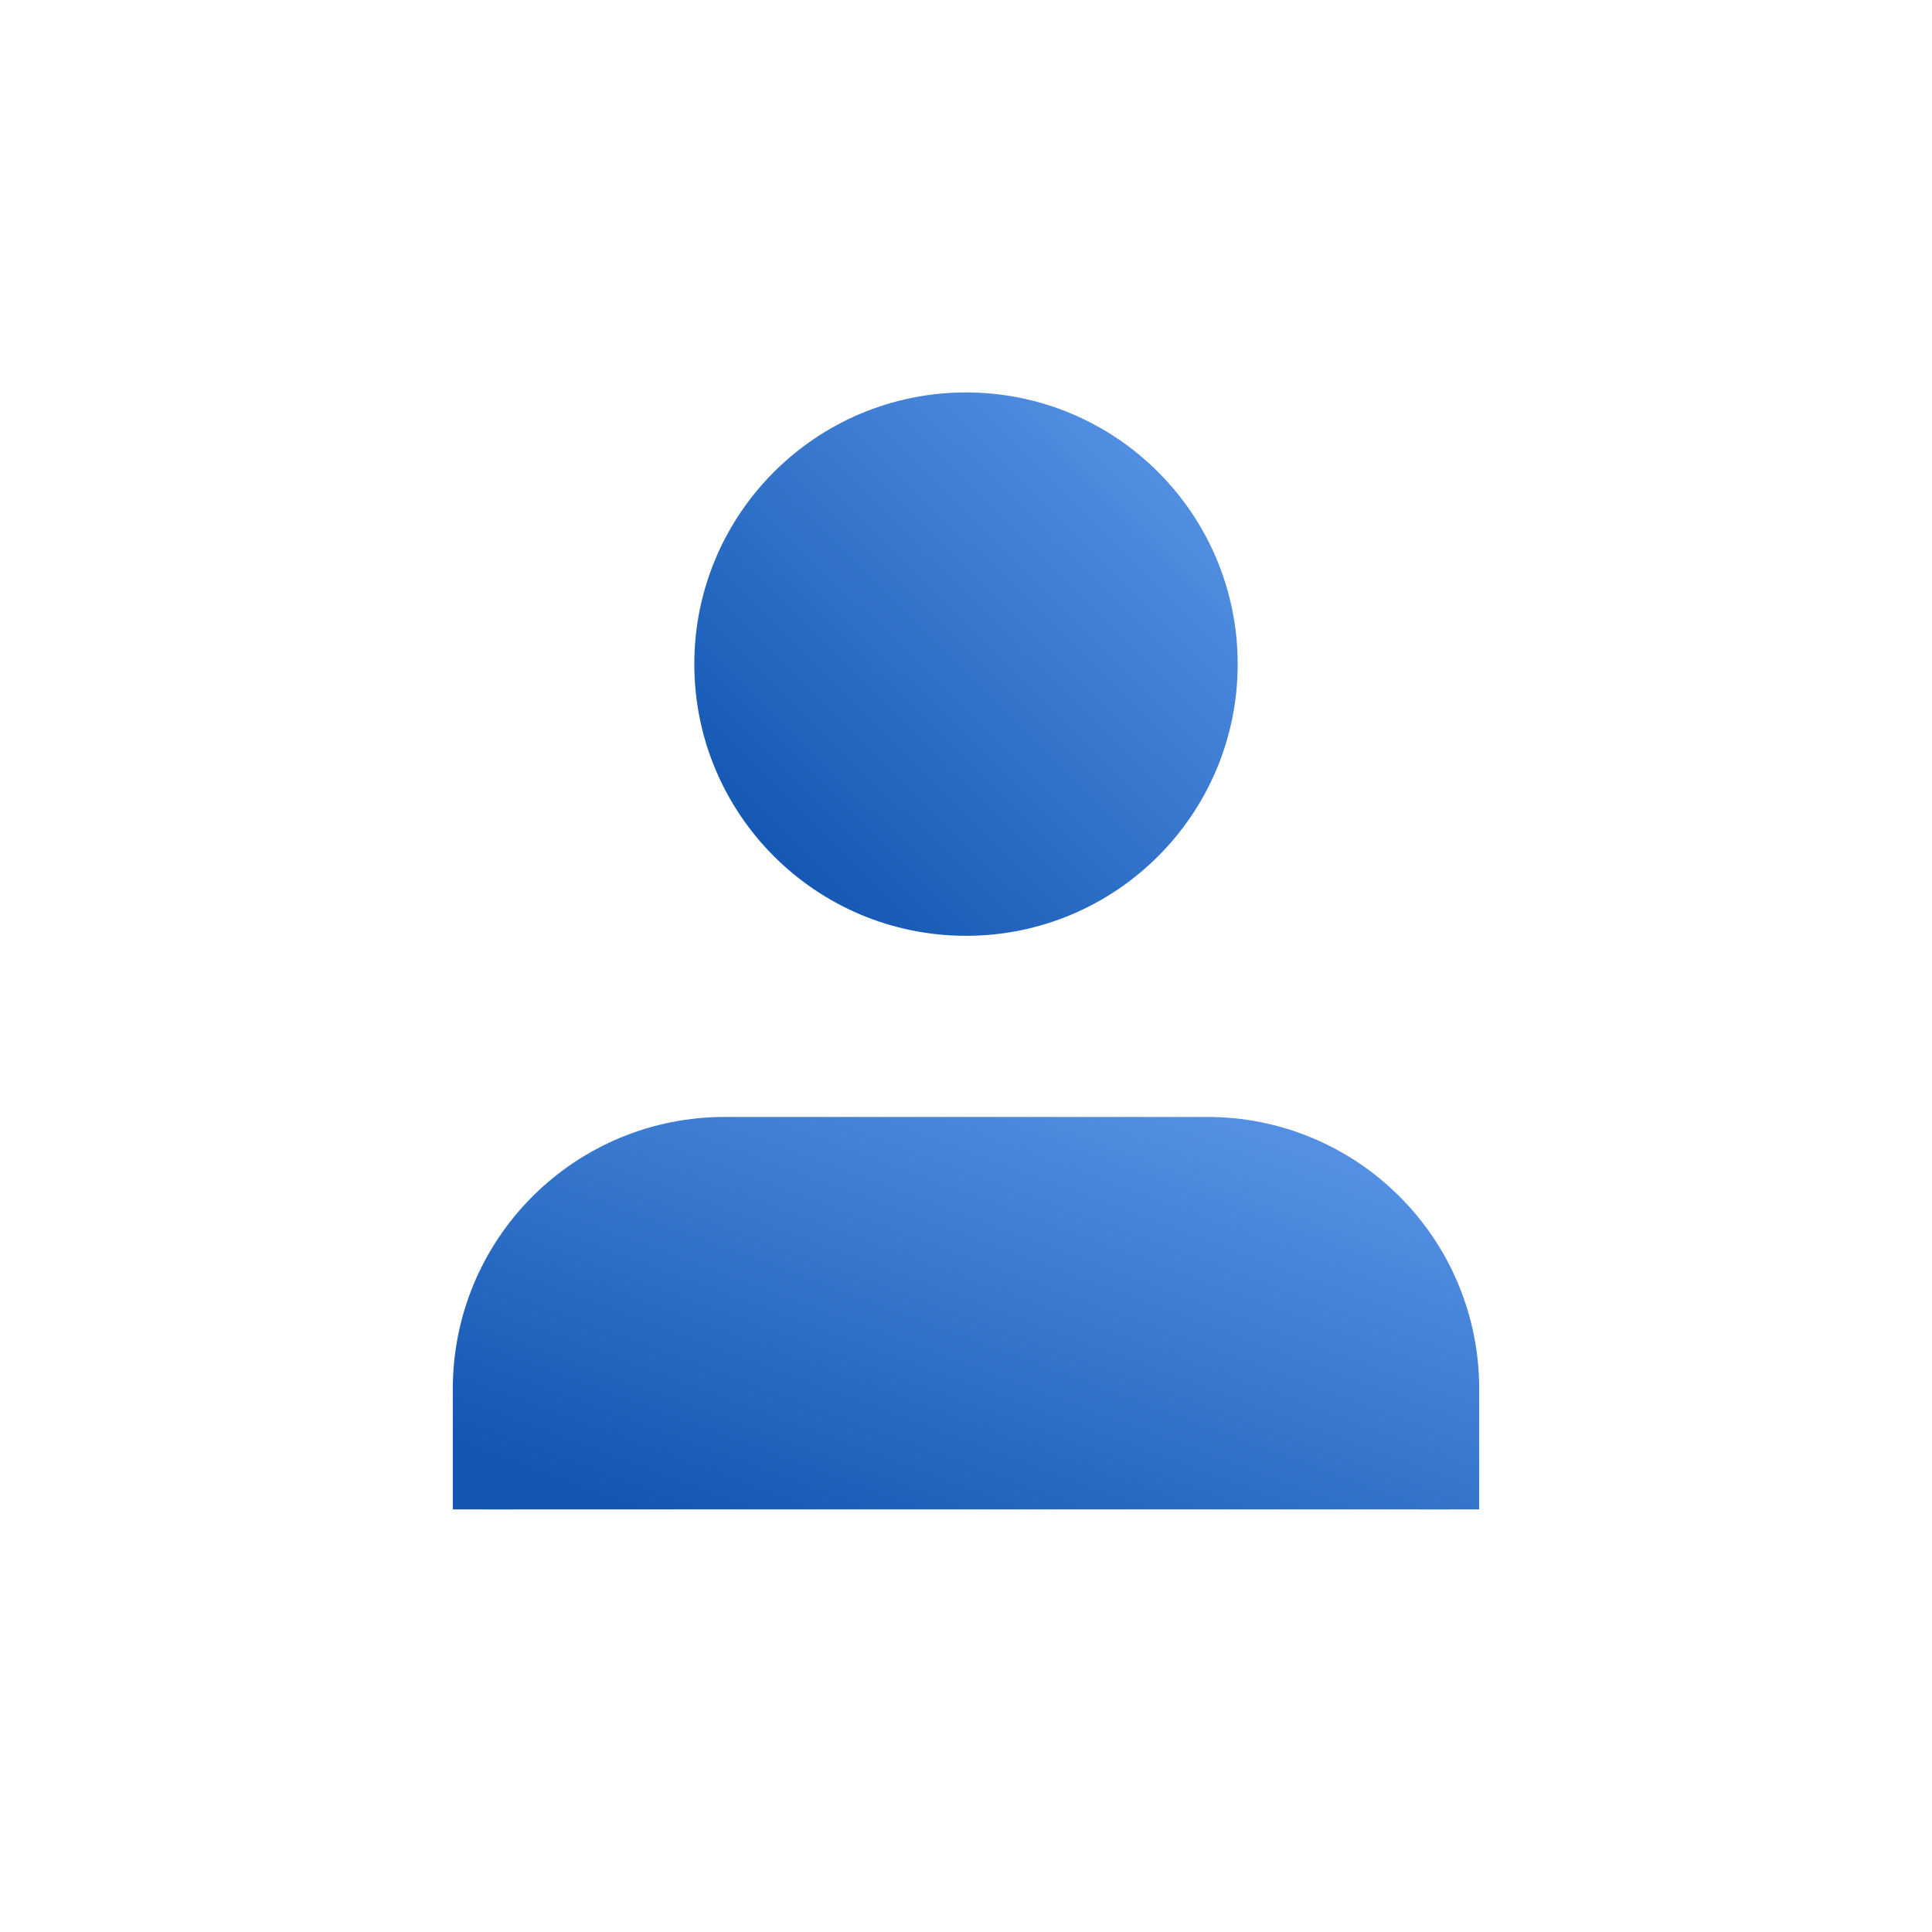
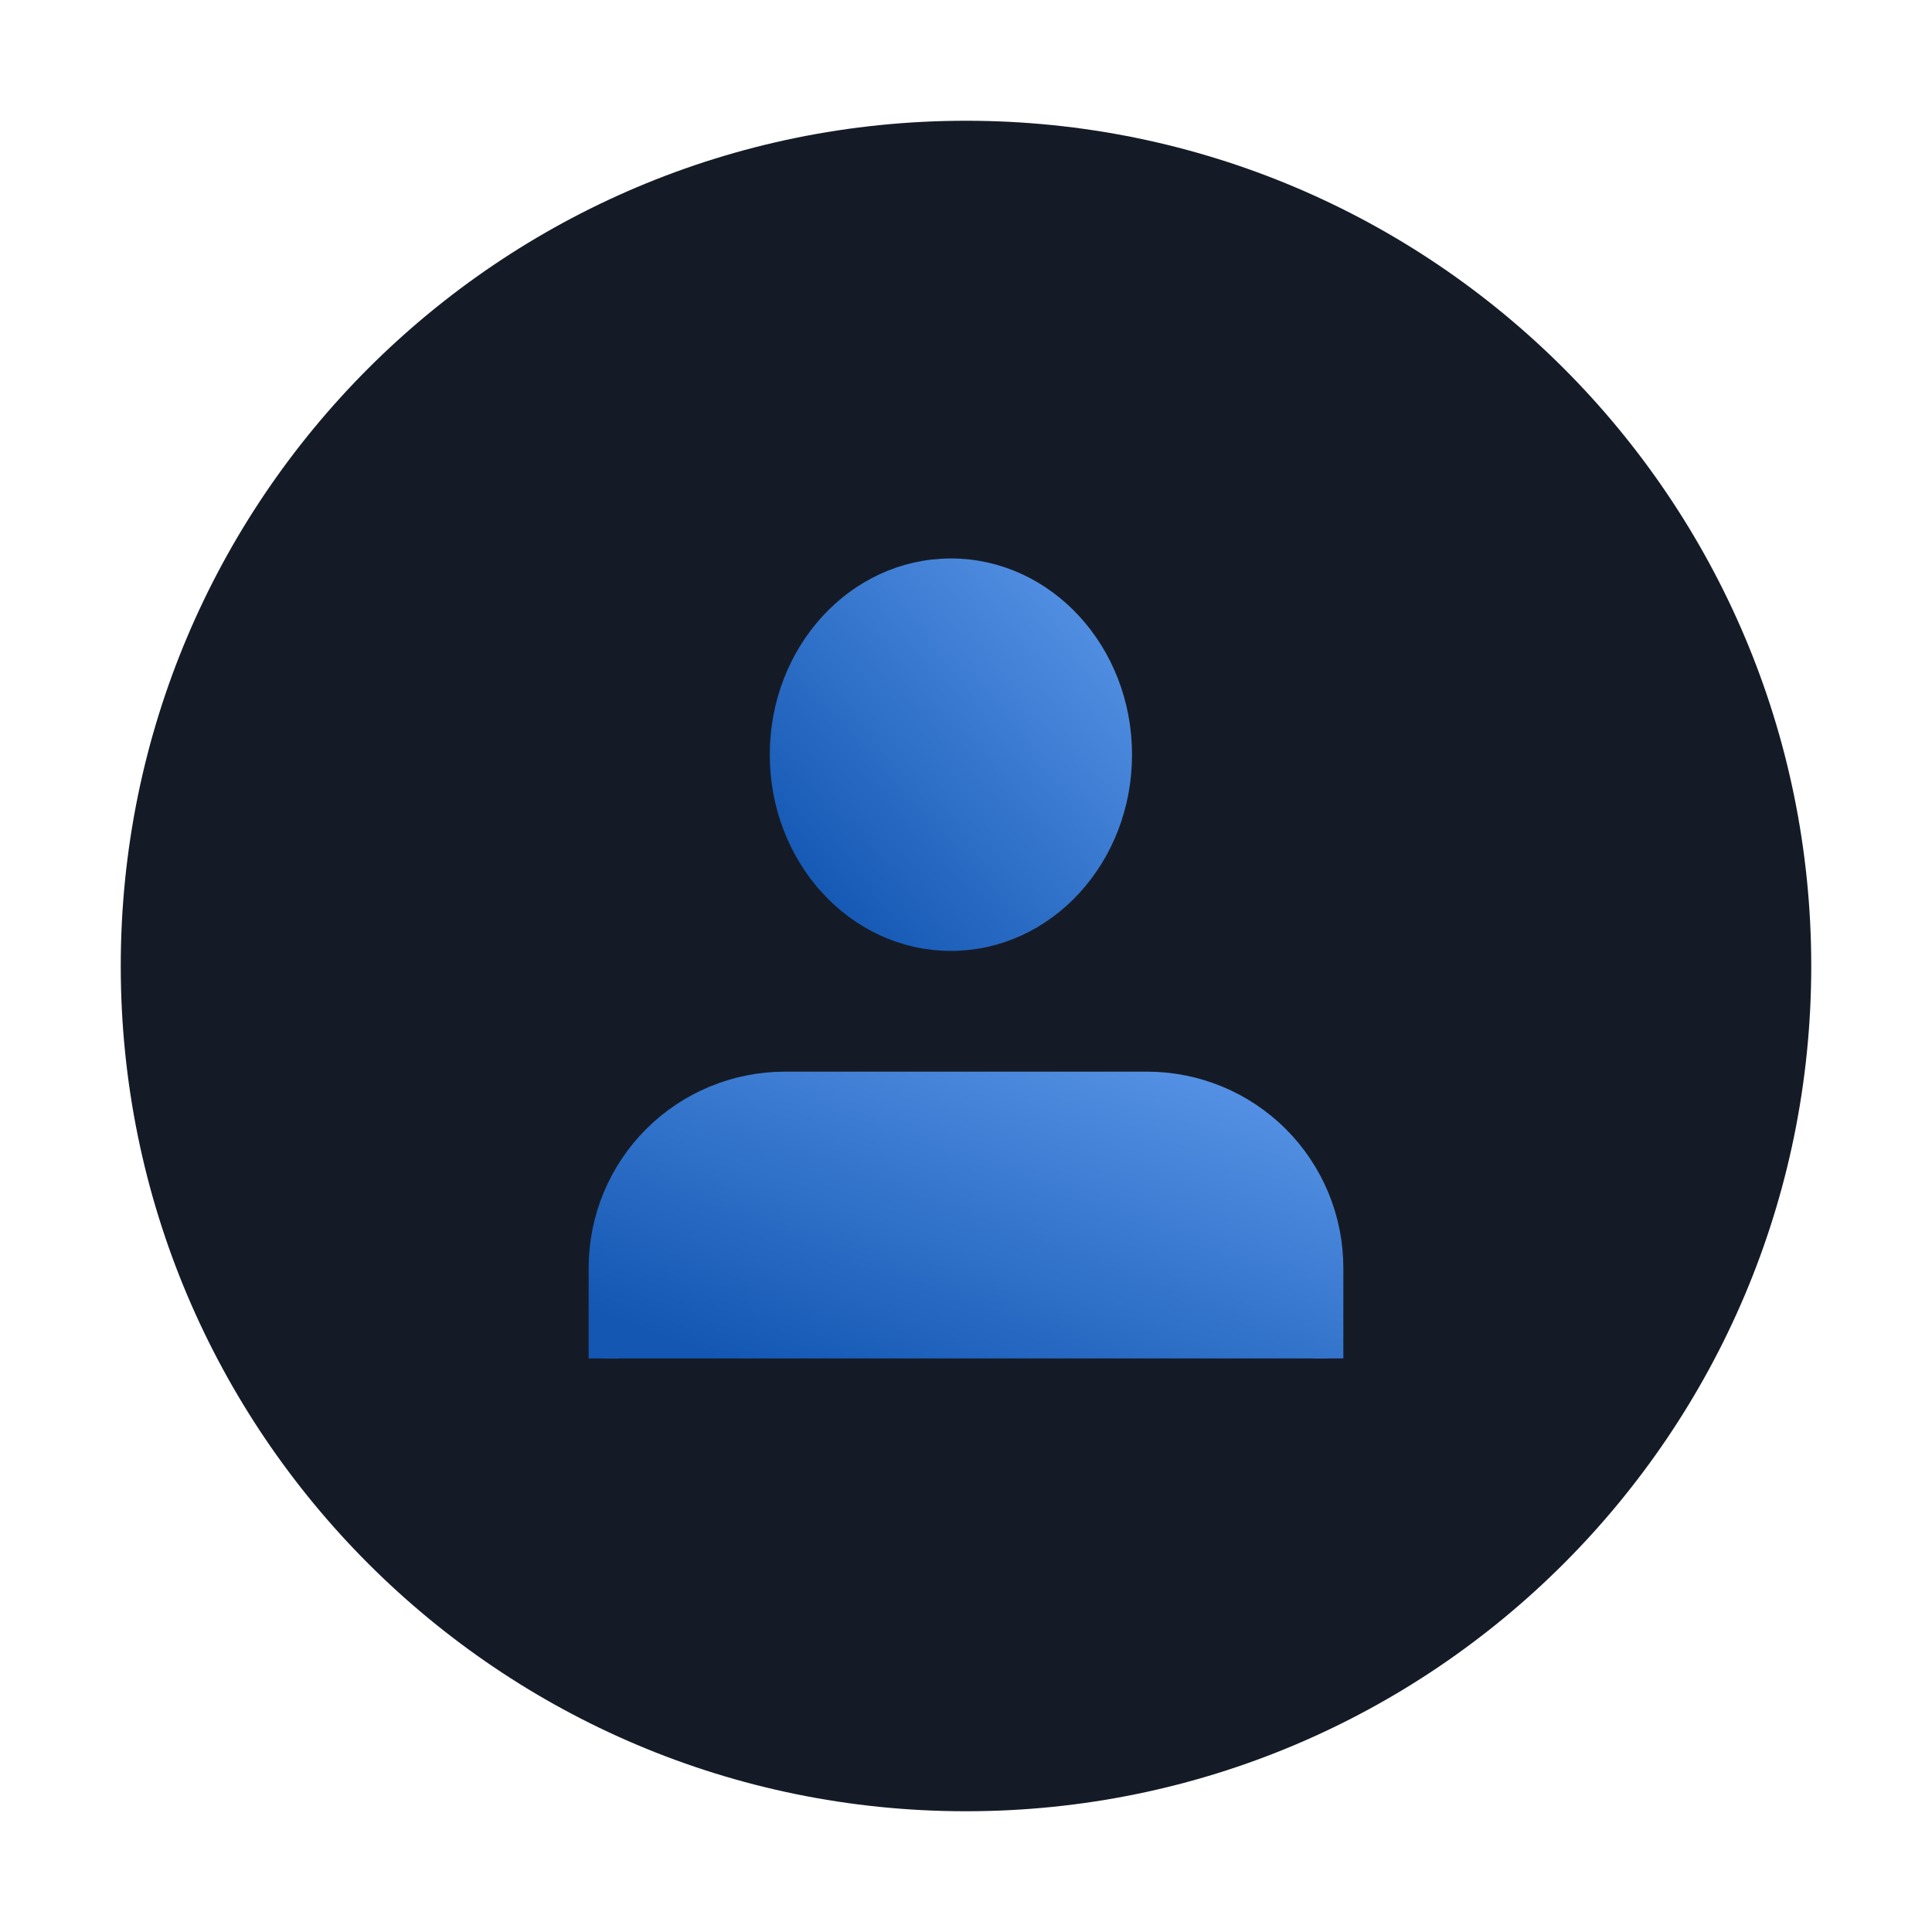
- <svg xmlns="http://www.w3.org/2000/svg" width="32" height="32" viewBox="0 0 32 32" fill="none">
+ <svg xmlns="http://www.w3.org/2000/svg" width="64" height="64" viewBox="0 0 64 64" fill="none">
  <g id="icon-user">
+     <circle id="Ellipse 318" cx="32" cy="32" r="28" fill="#151B26" />
    <g id="Vector">
-       <path d="M24 25V23C24 21.939 23.579 20.922 22.828 20.172C22.078 19.421 21.061 19 20 19H12C10.939 19 9.922 19.421 9.172 20.172C8.421 20.922 8 21.939 8 23V25" fill="url(#paint0_linear_52_201)" />
-       <path d="M24 25V23C24 21.939 23.579 20.922 22.828 20.172C22.078 19.421 21.061 19 20 19H12C10.939 19 9.922 19.421 9.172 20.172C8.421 20.922 8 21.939 8 23V25" stroke="url(#paint1_linear_52_201)" stroke-linejoin="round" />
+       <path d="M44 45V42C44 40.409 43.368 38.883 42.243 37.757C41.117 36.632 39.591 36 38 36H26C24.409 36 22.883 36.632 21.757 37.757C20.632 38.883 20 40.409 20 42V45" fill="url(#paint0_linear_796_1015)" />
+       <path d="M44 45V42C44 40.409 43.368 38.883 42.243 37.757C41.117 36.632 39.591 36 38 36H26C24.409 36 22.883 36.632 21.757 37.757C20.632 38.883 20 40.409 20 42V45" stroke="url(#paint1_linear_796_1015)" stroke-linejoin="round" />
    </g>
-     <path id="Vector_2" d="M16 15C18.209 15 20 13.209 20 11C20 8.791 18.209 7 16 7C13.791 7 12 8.791 12 11C12 13.209 13.791 15 16 15Z" fill="url(#paint2_linear_52_201)" stroke="url(#paint3_linear_52_201)" stroke-linecap="round" stroke-linejoin="round" />
+     <path id="Vector_2" d="M31.5 31C34.538 31 37 28.314 37 25C37 21.686 34.538 19 31.5 19C28.462 19 26 21.686 26 25C26 28.314 28.462 31 31.5 31Z" fill="url(#paint2_linear_796_1015)" stroke="url(#paint3_linear_796_1015)" stroke-linecap="round" stroke-linejoin="round" />
  </g>
  <defs>
-     <linearGradient id="paint0_linear_52_201" x1="22.857" y1="19.546" x2="19.572" y2="28.375" gradientUnits="userSpaceOnUse">
+     <linearGradient id="paint0_linear_796_1015" x1="42.286" y1="36.818" x2="37.357" y2="50.063" gradientUnits="userSpaceOnUse">
      <stop stop-color="#5390E3" />
      <stop offset="1" stop-color="#1357B3" />
    </linearGradient>
-     <linearGradient id="paint1_linear_52_201" x1="22.857" y1="19.546" x2="19.572" y2="28.375" gradientUnits="userSpaceOnUse">
+     <linearGradient id="paint1_linear_796_1015" x1="42.286" y1="36.818" x2="37.357" y2="50.063" gradientUnits="userSpaceOnUse">
      <stop stop-color="#5390E3" />
      <stop offset="1" stop-color="#1357B3" />
    </linearGradient>
-     <linearGradient id="paint2_linear_52_201" x1="19.429" y1="7.727" x2="12.727" y2="14.48" gradientUnits="userSpaceOnUse">
+     <linearGradient id="paint2_linear_796_1015" x1="36.214" y1="20.091" x2="26.194" y2="29.348" gradientUnits="userSpaceOnUse">
      <stop stop-color="#5390E3" />
      <stop offset="1" stop-color="#1357B3" />
    </linearGradient>
-     <linearGradient id="paint3_linear_52_201" x1="19.429" y1="7.727" x2="12.727" y2="14.48" gradientUnits="userSpaceOnUse">
+     <linearGradient id="paint3_linear_796_1015" x1="36.214" y1="20.091" x2="26.194" y2="29.348" gradientUnits="userSpaceOnUse">
      <stop stop-color="#5390E3" />
      <stop offset="1" stop-color="#1357B3" />
    </linearGradient>
  </defs>
</svg>
